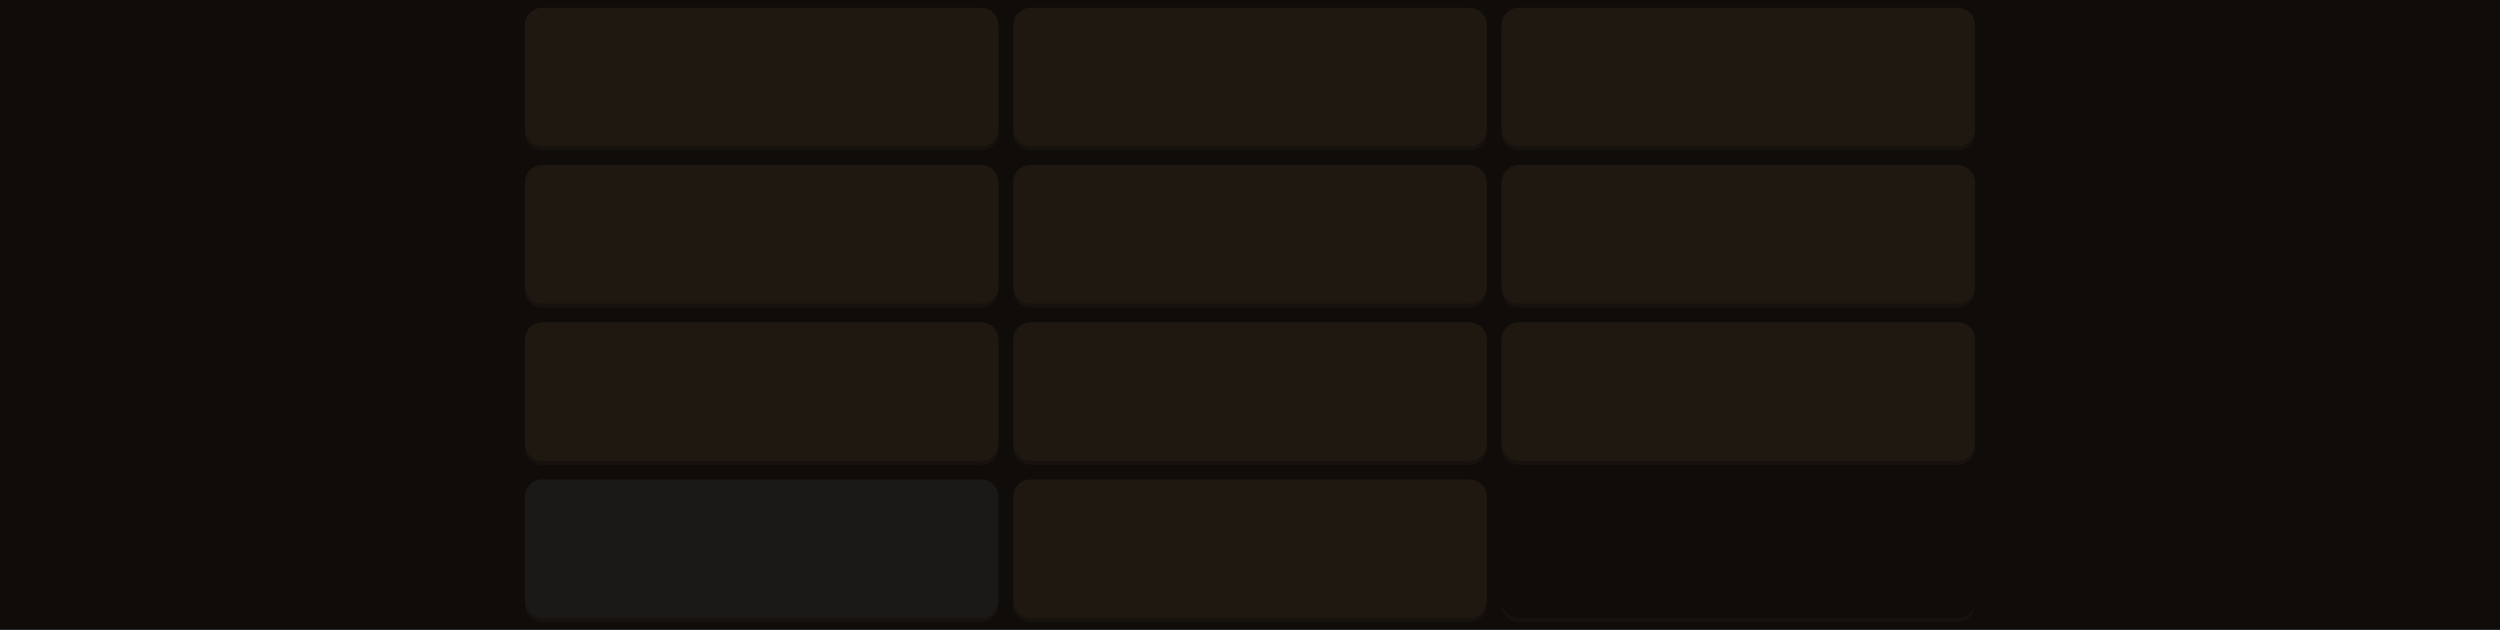
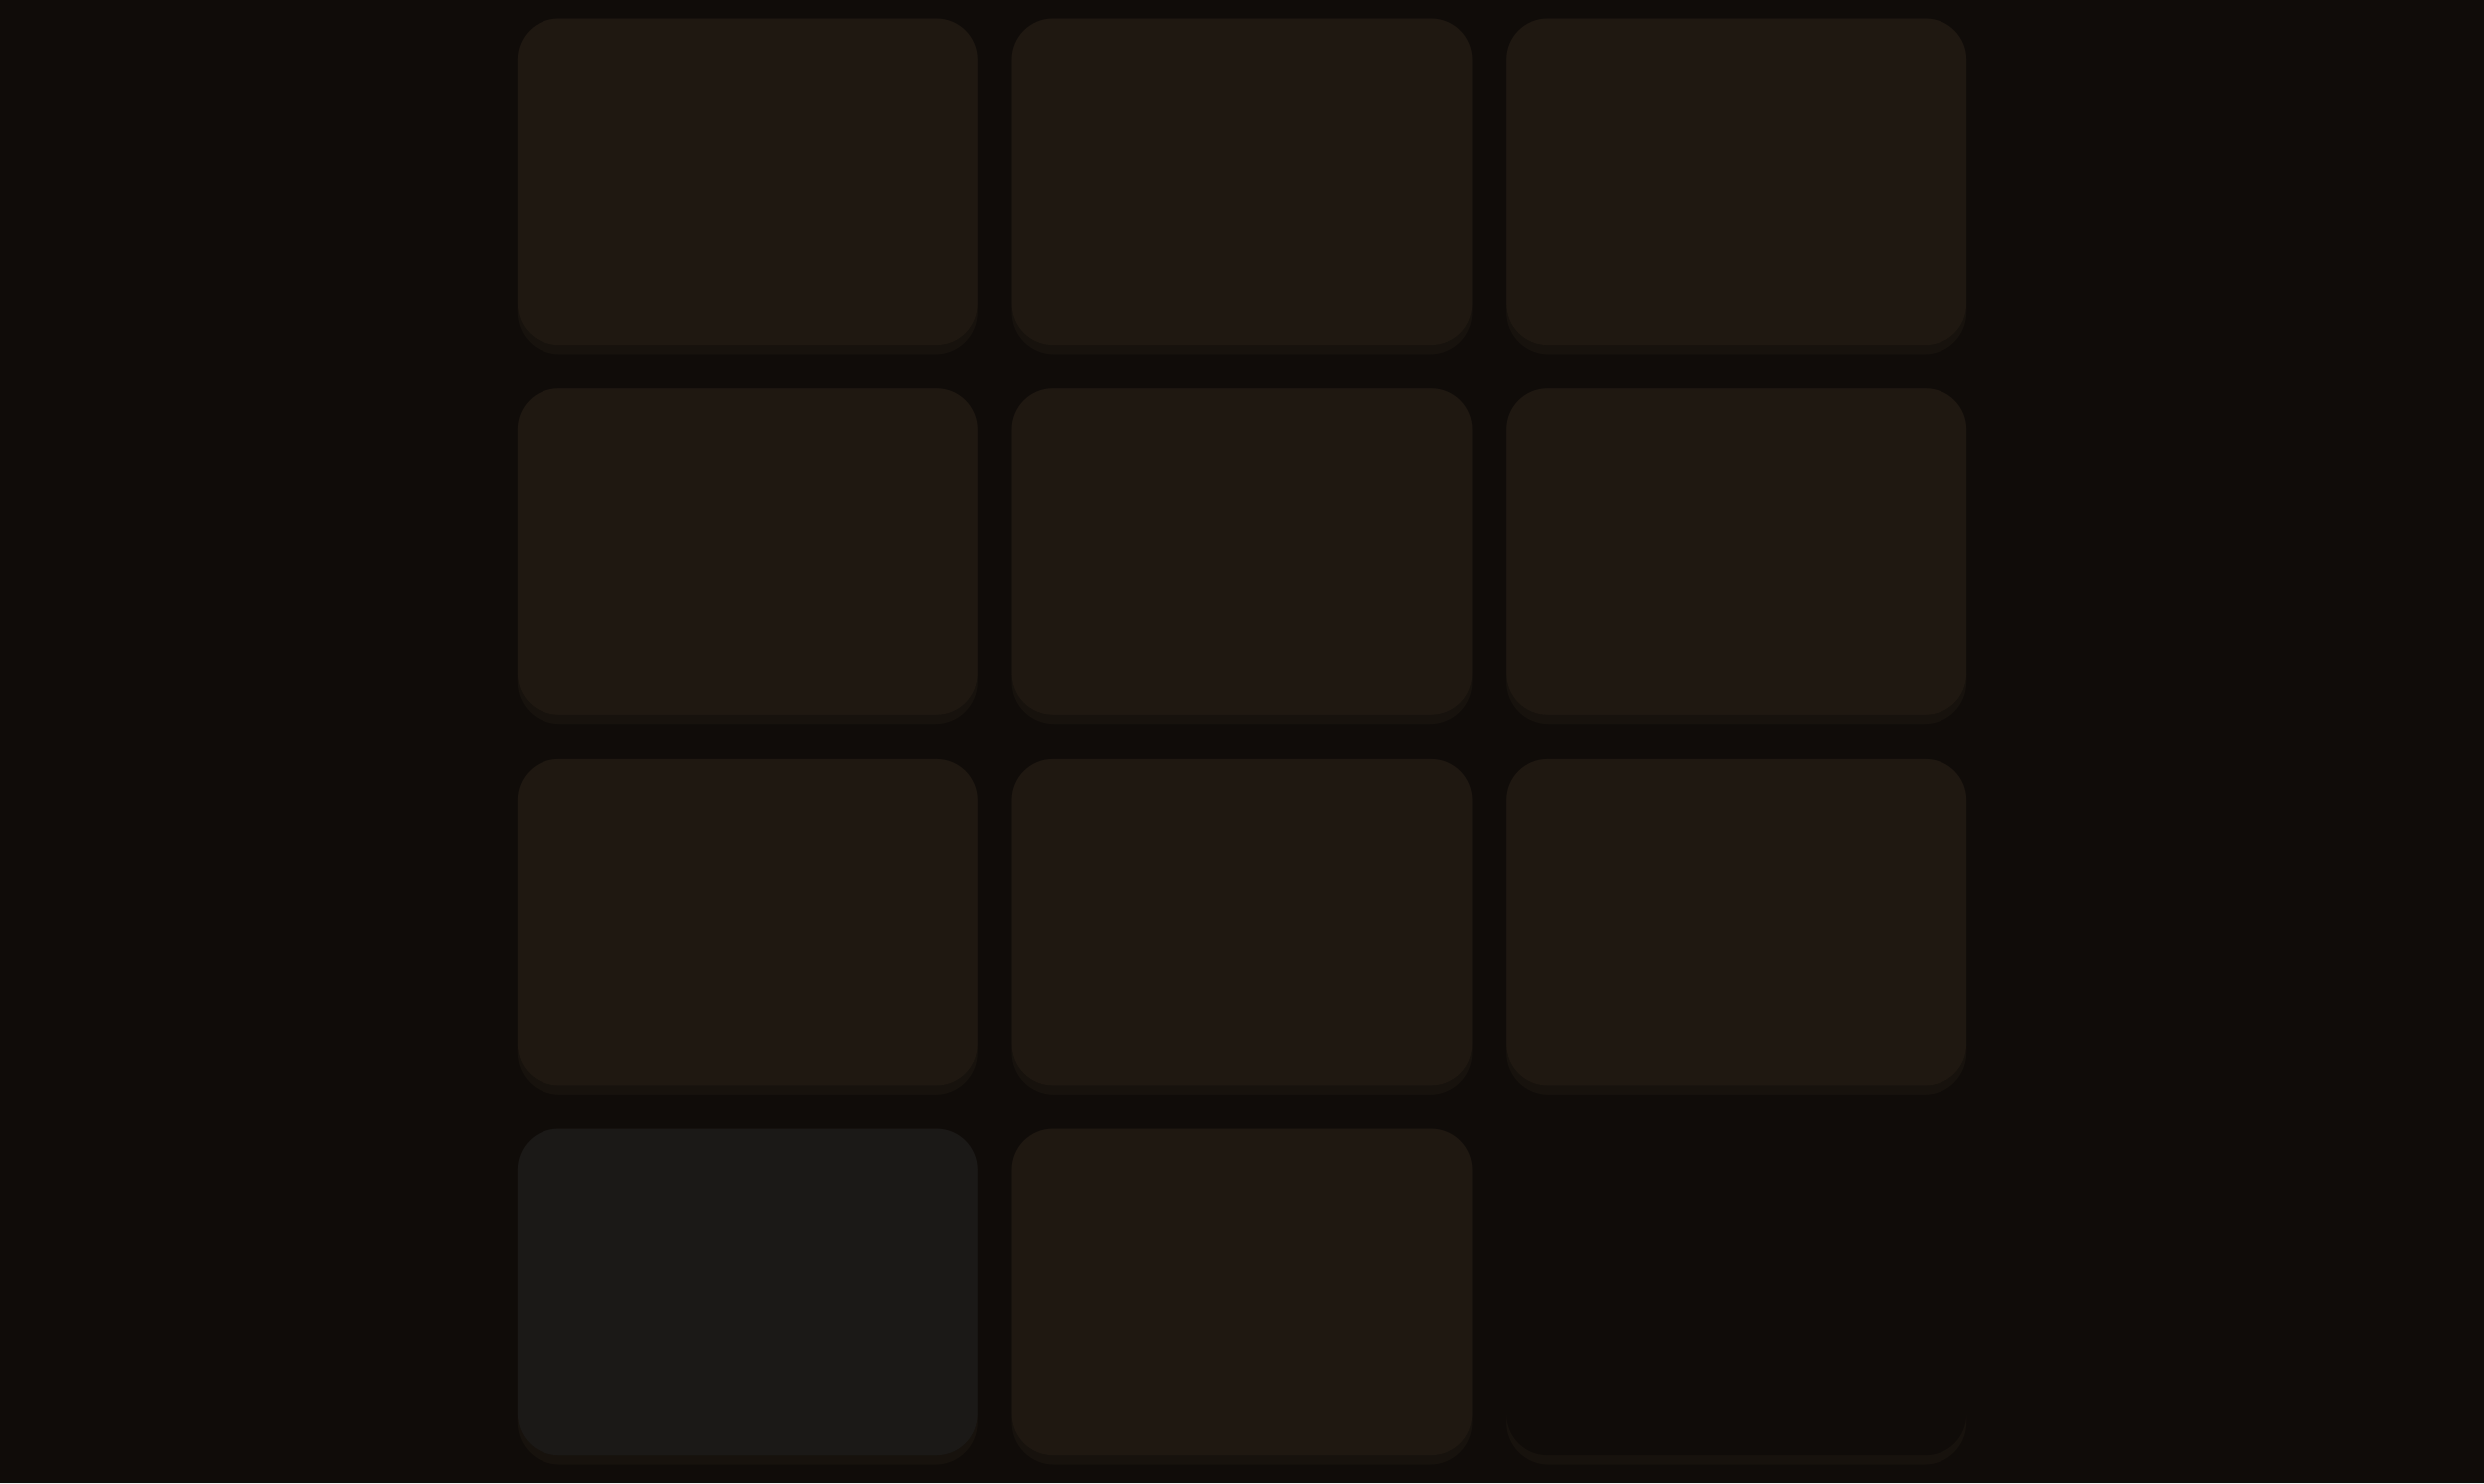
- <svg xmlns="http://www.w3.org/2000/svg" viewBox="0 0 2560 645" version="1.1" id="svg23">
+ <svg xmlns="http://www.w3.org/2000/svg" viewBox="0 0 1080 645" version="1.1" id="svg23">
  <defs id="defs23" />
-   <rect fill="#202124" fill-opacity="1" stroke-linecap="round" stroke-width="15.391" width="2560" height="645.0" x="-3.2000000032894604e-05" y="4.500000000007276e-05" ry="0" id="rect1" style="fill:#100c09;fill-opacity:1" />
-   <rect fill="#242528" fill-opacity="1" stroke-linecap="round" stroke-width="16.203" width="485" height="142.0" x="537.5" y="491" ry="17.819" id="rect2" style="fill:#1b1917;fill-opacity:1" />
-   <rect fill="#2A2B2E" fill-opacity="1" stroke-linecap="round" stroke-width="16.203" width="485" height="142.0" x="1037.5" y="330" ry="17.819" id="rect3" style="fill:#1f1811;fill-opacity:1" />
-   <rect fill="#2A2B2E" fill-opacity="1" stroke-linecap="round" stroke-width="16.203" width="485" height="142.0" x="1537.5" y="330" ry="17.819" id="rect4" style="fill:#1f1811;fill-opacity:1" />
-   <rect fill="#2A2B2E" fill-opacity="1" stroke-linecap="round" stroke-width="16.203" width="485" height="142.0" x="537.5" y="330" ry="17.819" id="rect5" style="fill:#1f1811;fill-opacity:1" />
-   <rect fill="#2A2B2E" fill-opacity="1" stroke-linecap="round" stroke-width="16.203" width="485" height="142.0" x="1037.5" y="169" ry="17.819" id="rect6" style="fill:#1f1811;fill-opacity:1" />
-   <rect fill="#2A2B2E" fill-opacity="1" stroke-linecap="round" stroke-width="16.203" width="485" height="142.0" x="1537.5" y="169" ry="17.819" id="rect7" style="fill:#1f1811;fill-opacity:1" />
-   <rect fill="#2A2B2E" fill-opacity="1" stroke-linecap="round" stroke-width="16.203" width="485" height="142.0" x="537.5" y="169" ry="17.819" id="rect8" style="fill:#1f1811;fill-opacity:1" />
-   <rect fill="#2A2B2E" fill-opacity="1" stroke-linecap="round" stroke-width="16.203" width="485" height="142.0" x="1037.5" y="491" ry="17.819" id="rect9" style="fill:#1f1811;fill-opacity:1" />
-   <rect fill="#2A2B2E" fill-opacity="1" stroke-linecap="round" stroke-width="16.203" width="485" height="142.0" x="1537.5" y="8" ry="17.819" id="rect10" style="fill:#1f1811;fill-opacity:1" />
-   <rect fill="#2A2B2E" fill-opacity="1" stroke-linecap="round" stroke-width="16.203" width="485" height="142.0" x="1037.5" y="8" ry="17.819" id="rect11" style="fill:#1f1811;fill-opacity:1" />
-   <rect fill="#2A2B2E" fill-opacity="1" stroke-linecap="round" stroke-width="16.203" width="485" height="142.0" x="537.5" y="8" ry="17.819" id="rect12" style="fill:#1f1811;fill-opacity:1" />
-   <path fill="#1E1F22" fill-opacity="1" stroke-linecap="round" stroke-width="16.43" d="M 1037.5 454.18 L 1037.5 457.678 C 1037.5 467.828 1045.672 476 1055.822 476 L 1504.178 476 C 1514.328 476 1522.5 467.828 1522.5 457.678 L 1522.5 454.18 C 1522.5 464.052 1514.552 472 1504.68 472 L 1055.32 472 C 1045.448 472 1037.5 464.052 1037.5 454.18 Z" id="path12" style="fill:#1f1811;fill-opacity:0.545" />
-   <path fill="#1E1F22" fill-opacity="1" stroke-linecap="round" stroke-width="16.43" d="M 1537.5 293.18 L 1537.5 296.678 C 1537.5 306.828 1545.672 315 1555.822 315 L 2004.178 315 C 2014.328 315 2022.5 306.828 2022.5 296.678 L 2022.5 293.18 C 2022.5 303.052 2014.552 311 2004.68 311 L 1555.32 311 C 1545.448 311 1537.5 303.052 1537.5 293.18 Z" id="path13" style="fill:#1f1811;fill-opacity:0.545" />
-   <path fill="#1E1F22" fill-opacity="1" stroke-linecap="round" stroke-width="16.43" d="M 537.5 454.18 L 537.5 457.678 C 537.5 467.828 545.672 476 555.822 476 L 1004.178 476 C 1014.328 476 1022.5 467.828 1022.5 457.678 L 1022.5 454.18 C 1022.5 464.052 1014.552 472 1004.68 472 L 555.32 472 C 545.448 472 537.5 464.052 537.5 454.18 Z" id="path14" style="fill:#1f1811;fill-opacity:0.545" />
-   <path fill="#1E1F22" fill-opacity="1" stroke-linecap="round" stroke-width="16.43" d="M 1037.5 293.18 L 1037.5 296.678 C 1037.5 306.828 1045.672 315 1055.822 315 L 1504.178 315 C 1514.328 315 1522.5 306.828 1522.5 296.678 L 1522.5 293.18 C 1522.5 303.052 1514.552 311 1504.68 311 L 1055.32 311 C 1045.448 311 1037.5 303.052 1037.5 293.18 Z" id="path15" style="fill:#1f1811;fill-opacity:0.545" />
-   <path fill="#1E1F22" fill-opacity="1" stroke-linecap="round" stroke-width="16.43" d="M 537.5 293.18 L 537.5 296.678 C 537.5 306.828 545.672 315 555.822 315 L 1004.178 315 C 1014.328 315 1022.5 306.828 1022.5 296.678 L 1022.5 293.18 C 1022.5 303.052 1014.552 311 1004.68 311 L 555.32 311 C 545.448 311 537.5 303.052 537.5 293.18 Z" id="path16" style="fill:#1f1811;fill-opacity:0.545" />
-   <path fill="#1E1F22" fill-opacity="1" stroke-linecap="round" stroke-width="16.43" d="M 1537.5 132.18 L 1537.5 135.678 C 1537.5 145.828 1545.672 154 1555.822 154 L 2004.178 154 C 2014.328 154 2022.5 145.828 2022.5 135.678 L 2022.5 132.18 C 2022.5 142.052 2014.552 150 2004.68 150 L 1555.32 150 C 1545.448 150 1537.5 142.052 1537.5 132.18 Z" id="path17" style="fill:#1f1811;fill-opacity:0.545" />
-   <path fill="#1E1F22" fill-opacity="1" stroke-linecap="round" stroke-width="16.43" d="M 1037.5 132.18 L 1037.5 135.678 C 1037.5 145.828 1045.672 154 1055.822 154 L 1504.178 154 C 1514.328 154 1522.5 145.828 1522.5 135.678 L 1522.5 132.18 C 1522.5 142.052 1514.552 150 1504.68 150 L 1055.32 150 C 1045.448 150 1037.5 142.052 1037.5 132.18 Z" id="path18" style="fill:#1f1811;fill-opacity:0.545" />
-   <path fill="#1E1F22" fill-opacity="1" stroke-linecap="round" stroke-width="16.43" d="M 537.5 615.18 L 537.5 618.678 C 537.5 628.828 545.672 637 555.822 637 L 1004.178 637 C 1014.328 637 1022.5 628.828 1022.5 618.678 L 1022.5 615.18 C 1022.5 625.052 1014.552 633 1004.68 633 L 555.32 633 C 545.448 633 537.5 625.052 537.5 615.18 Z" id="path19" style="fill:#1f1811;fill-opacity:0.545" />
-   <path fill="#1E1F22" fill-opacity="1" stroke-linecap="round" stroke-width="16.43" d="M 1037.5 615.18 L 1037.5 618.678 C 1037.5 628.828 1045.672 637 1055.822 637 L 1504.178 637 C 1514.328 637 1522.5 628.828 1522.5 618.678 L 1522.5 615.18 C 1522.5 625.052 1514.552 633 1504.68 633 L 1055.32 633 C 1045.448 633 1037.5 625.052 1037.5 615.18 Z" id="path20" style="fill:#1f1811;fill-opacity:0.545" />
-   <path fill="#1E1F22" fill-opacity="1" stroke-linecap="round" stroke-width="16.43" d="M 1537.5 615.18 L 1537.5 618.678 C 1537.5 628.828 1545.672 637 1555.822 637 L 2004.178 637 C 2014.328 637 2022.5 628.828 2022.5 618.678 L 2022.5 615.18 C 2022.5 625.052 2014.552 633 2004.68 633 L 1555.32 633 C 1545.448 633 1537.5 625.052 1537.5 615.18 Z" id="path21" style="fill:#1f1811;fill-opacity:0.545" />
-   <path fill="#1E1F22" fill-opacity="1" stroke-linecap="round" stroke-width="16.43" d="M 537.5 132.18 L 537.5 135.678 C 537.5 145.828 545.672 154 555.822 154 L 1004.178 154 C 1014.328 154 1022.5 145.828 1022.5 135.678 L 1022.5 132.18 C 1022.5 142.052 1014.552 150 1004.68 150 L 555.32 150 C 545.448 150 537.5 142.052 537.5 132.18 Z" id="path22" style="fill:#1f1811;fill-opacity:0.545" />
-   <path fill="#1E1F22" fill-opacity="1" stroke-linecap="round" stroke-width="16.43" d="M 1537.5 454.18 L 1537.5 457.678 C 1537.5 467.828 1545.672 476 1555.822 476 L 2004.178 476 C 2014.328 476 2022.5 467.828 2022.5 457.678 L 2022.5 454.18 C 2022.5 464.052 2014.552 472 2004.68 472 L 1555.32 472 C 1545.448 472 1537.5 464.052 1537.5 454.18 Z" id="path23" style="fill:#1f1811;fill-opacity:0.545" />
+   <rect fill="#202124" fill-opacity="1" stroke-linecap="round" stroke-width="15.391" width="1080.0" height="645.0" x="-3.2000000032894604e-05" y="4.500000000007276e-05" ry="0" id="rect1" style="fill:#100c09;fill-opacity:1" />
+   <rect fill="#242528" fill-opacity="1" stroke-linecap="round" stroke-width="16.203" width="200.0" height="142.0" x="225" y="491" ry="17.819" id="rect2" style="fill:#1b1917;fill-opacity:1" />
+   <rect fill="#2A2B2E" fill-opacity="1" stroke-linecap="round" stroke-width="16.203" width="200.0" height="142.0" x="440" y="330" ry="17.819" id="rect3" style="fill:#1f1811;fill-opacity:1" />
+   <rect fill="#2A2B2E" fill-opacity="1" stroke-linecap="round" stroke-width="16.203" width="200.0" height="142.0" x="655" y="330" ry="17.819" id="rect4" style="fill:#1f1811;fill-opacity:1" />
+   <rect fill="#2A2B2E" fill-opacity="1" stroke-linecap="round" stroke-width="16.203" width="200.0" height="142.0" x="225" y="330" ry="17.819" id="rect5" style="fill:#1f1811;fill-opacity:1" />
+   <rect fill="#2A2B2E" fill-opacity="1" stroke-linecap="round" stroke-width="16.203" width="200.0" height="142.0" x="440" y="169" ry="17.819" id="rect6" style="fill:#1f1811;fill-opacity:1" />
+   <rect fill="#2A2B2E" fill-opacity="1" stroke-linecap="round" stroke-width="16.203" width="200.0" height="142.0" x="655" y="169" ry="17.819" id="rect7" style="fill:#1f1811;fill-opacity:1" />
+   <rect fill="#2A2B2E" fill-opacity="1" stroke-linecap="round" stroke-width="16.203" width="200.0" height="142.0" x="225" y="169" ry="17.819" id="rect8" style="fill:#1f1811;fill-opacity:1" />
+   <rect fill="#2A2B2E" fill-opacity="1" stroke-linecap="round" stroke-width="16.203" width="200.0" height="142.0" x="440" y="491" ry="17.819" id="rect9" style="fill:#1f1811;fill-opacity:1" />
+   <rect fill="#2A2B2E" fill-opacity="1" stroke-linecap="round" stroke-width="16.203" width="200.0" height="142.0" x="655" y="8" ry="17.819" id="rect10" style="fill:#1f1811;fill-opacity:1" />
+   <rect fill="#2A2B2E" fill-opacity="1" stroke-linecap="round" stroke-width="16.203" width="200.0" height="142.0" x="440" y="8" ry="17.819" id="rect11" style="fill:#1f1811;fill-opacity:1" />
+   <rect fill="#2A2B2E" fill-opacity="1" stroke-linecap="round" stroke-width="16.203" width="200.0" height="142.0" x="225" y="8" ry="17.819" id="rect12" style="fill:#1f1811;fill-opacity:1" />
+   <path fill="#1E1F22" fill-opacity="1" stroke-linecap="round" stroke-width="16.43" d="M 440 454.18 L 440 457.678 C 440 467.828 448.172 476 458.322 476 L 621.678 476 C 631.828 476 640 467.828 640 457.678 L 640 454.18 C 640 464.052 632.052 472 622.18 472 L 457.82 472 C 447.948 472 440 464.052 440 454.18 Z" id="path12" style="fill:#1f1811;fill-opacity:0.545" />
+   <path fill="#1E1F22" fill-opacity="1" stroke-linecap="round" stroke-width="16.43" d="M 655 293.18 L 655 296.678 C 655 306.828 663.172 315 673.322 315 L 836.678 315 C 846.828 315 855 306.828 855 296.678 L 855 293.18 C 855 303.052 847.052 311 837.18 311 L 672.82 311 C 662.948 311 655 303.052 655 293.18 Z" id="path13" style="fill:#1f1811;fill-opacity:0.545" />
+   <path fill="#1E1F22" fill-opacity="1" stroke-linecap="round" stroke-width="16.43" d="M 225 454.18 L 225 457.678 C 225 467.828 233.172 476 243.322 476 L 406.678 476 C 416.828 476 425 467.828 425 457.678 L 425 454.18 C 425 464.052 417.052 472 407.18 472 L 242.82 472 C 232.948 472 225 464.052 225 454.18 Z" id="path14" style="fill:#1f1811;fill-opacity:0.545" />
+   <path fill="#1E1F22" fill-opacity="1" stroke-linecap="round" stroke-width="16.43" d="M 440 293.18 L 440 296.678 C 440 306.828 448.172 315 458.322 315 L 621.678 315 C 631.828 315 640 306.828 640 296.678 L 640 293.18 C 640 303.052 632.052 311 622.18 311 L 457.82 311 C 447.948 311 440 303.052 440 293.18 Z" id="path15" style="fill:#1f1811;fill-opacity:0.545" />
+   <path fill="#1E1F22" fill-opacity="1" stroke-linecap="round" stroke-width="16.43" d="M 225 293.18 L 225 296.678 C 225 306.828 233.172 315 243.322 315 L 406.678 315 C 416.828 315 425 306.828 425 296.678 L 425 293.18 C 425 303.052 417.052 311 407.18 311 L 242.82 311 C 232.948 311 225 303.052 225 293.18 Z" id="path16" style="fill:#1f1811;fill-opacity:0.545" />
+   <path fill="#1E1F22" fill-opacity="1" stroke-linecap="round" stroke-width="16.43" d="M 655 132.18 L 655 135.678 C 655 145.828 663.172 154 673.322 154 L 836.678 154 C 846.828 154 855 145.828 855 135.678 L 855 132.18 C 855 142.052 847.052 150 837.18 150 L 672.82 150 C 662.948 150 655 142.052 655 132.18 Z" id="path17" style="fill:#1f1811;fill-opacity:0.545" />
+   <path fill="#1E1F22" fill-opacity="1" stroke-linecap="round" stroke-width="16.43" d="M 440 132.18 L 440 135.678 C 440 145.828 448.172 154 458.322 154 L 621.678 154 C 631.828 154 640 145.828 640 135.678 L 640 132.18 C 640 142.052 632.052 150 622.18 150 L 457.82 150 C 447.948 150 440 142.052 440 132.18 Z" id="path18" style="fill:#1f1811;fill-opacity:0.545" />
+   <path fill="#1E1F22" fill-opacity="1" stroke-linecap="round" stroke-width="16.43" d="M 225 615.18 L 225 618.678 C 225 628.828 233.172 637 243.322 637 L 406.678 637 C 416.828 637 425 628.828 425 618.678 L 425 615.18 C 425 625.052 417.052 633 407.18 633 L 242.82 633 C 232.948 633 225 625.052 225 615.18 Z" id="path19" style="fill:#1f1811;fill-opacity:0.545" />
+   <path fill="#1E1F22" fill-opacity="1" stroke-linecap="round" stroke-width="16.43" d="M 440 615.18 L 440 618.678 C 440 628.828 448.172 637 458.322 637 L 621.678 637 C 631.828 637 640 628.828 640 618.678 L 640 615.18 C 640 625.052 632.052 633 622.18 633 L 457.82 633 C 447.948 633 440 625.052 440 615.18 Z" id="path20" style="fill:#1f1811;fill-opacity:0.545" />
+   <path fill="#1E1F22" fill-opacity="1" stroke-linecap="round" stroke-width="16.43" d="M 655 615.18 L 655 618.678 C 655 628.828 663.172 637 673.322 637 L 836.678 637 C 846.828 637 855 628.828 855 618.678 L 855 615.18 C 855 625.052 847.052 633 837.18 633 L 672.82 633 C 662.948 633 655 625.052 655 615.18 Z" id="path21" style="fill:#1f1811;fill-opacity:0.545" />
+   <path fill="#1E1F22" fill-opacity="1" stroke-linecap="round" stroke-width="16.43" d="M 225 132.18 L 225 135.678 C 225 145.828 233.172 154 243.322 154 L 406.678 154 C 416.828 154 425 145.828 425 135.678 L 425 132.18 C 425 142.052 417.052 150 407.18 150 L 242.82 150 C 232.948 150 225 142.052 225 132.18 Z" id="path22" style="fill:#1f1811;fill-opacity:0.545" />
+   <path fill="#1E1F22" fill-opacity="1" stroke-linecap="round" stroke-width="16.43" d="M 655 454.18 L 655 457.678 C 655 467.828 663.172 476 673.322 476 L 836.678 476 C 846.828 476 855 467.828 855 457.678 L 855 454.18 C 855 464.052 847.052 472 837.18 472 L 672.82 472 C 662.948 472 655 464.052 655 454.18 Z" id="path23" style="fill:#1f1811;fill-opacity:0.545" />
</svg>
